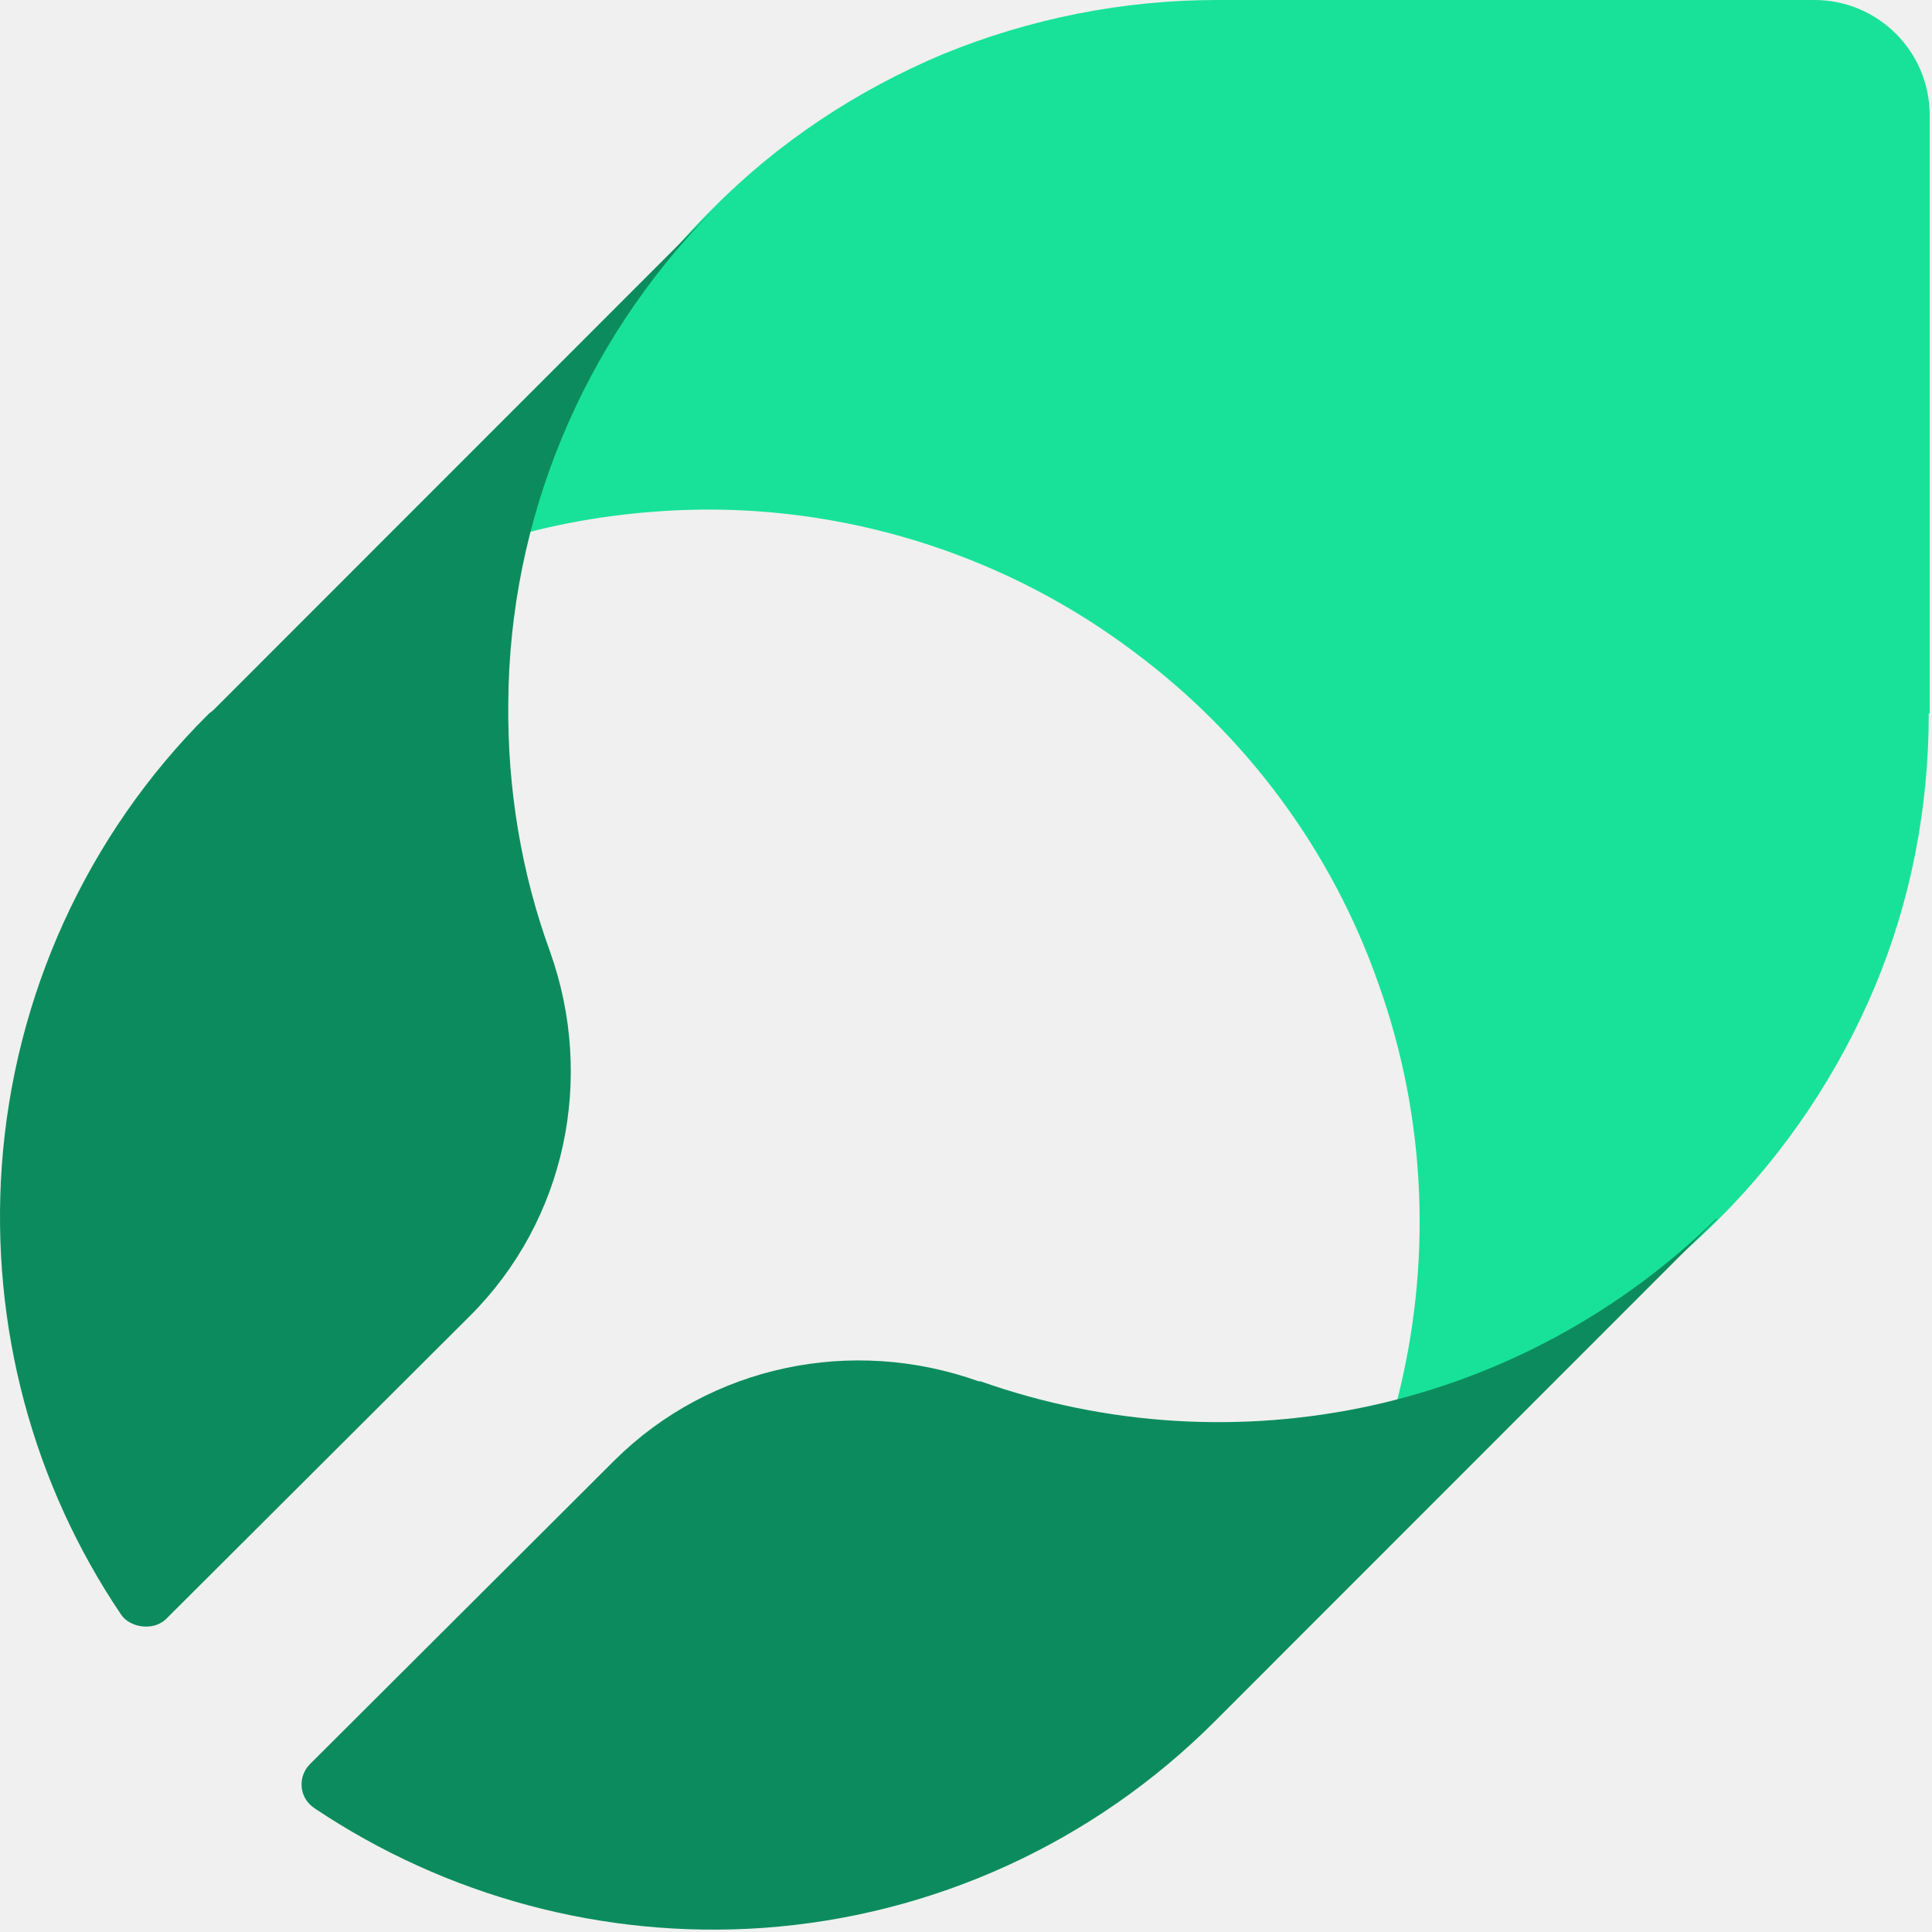
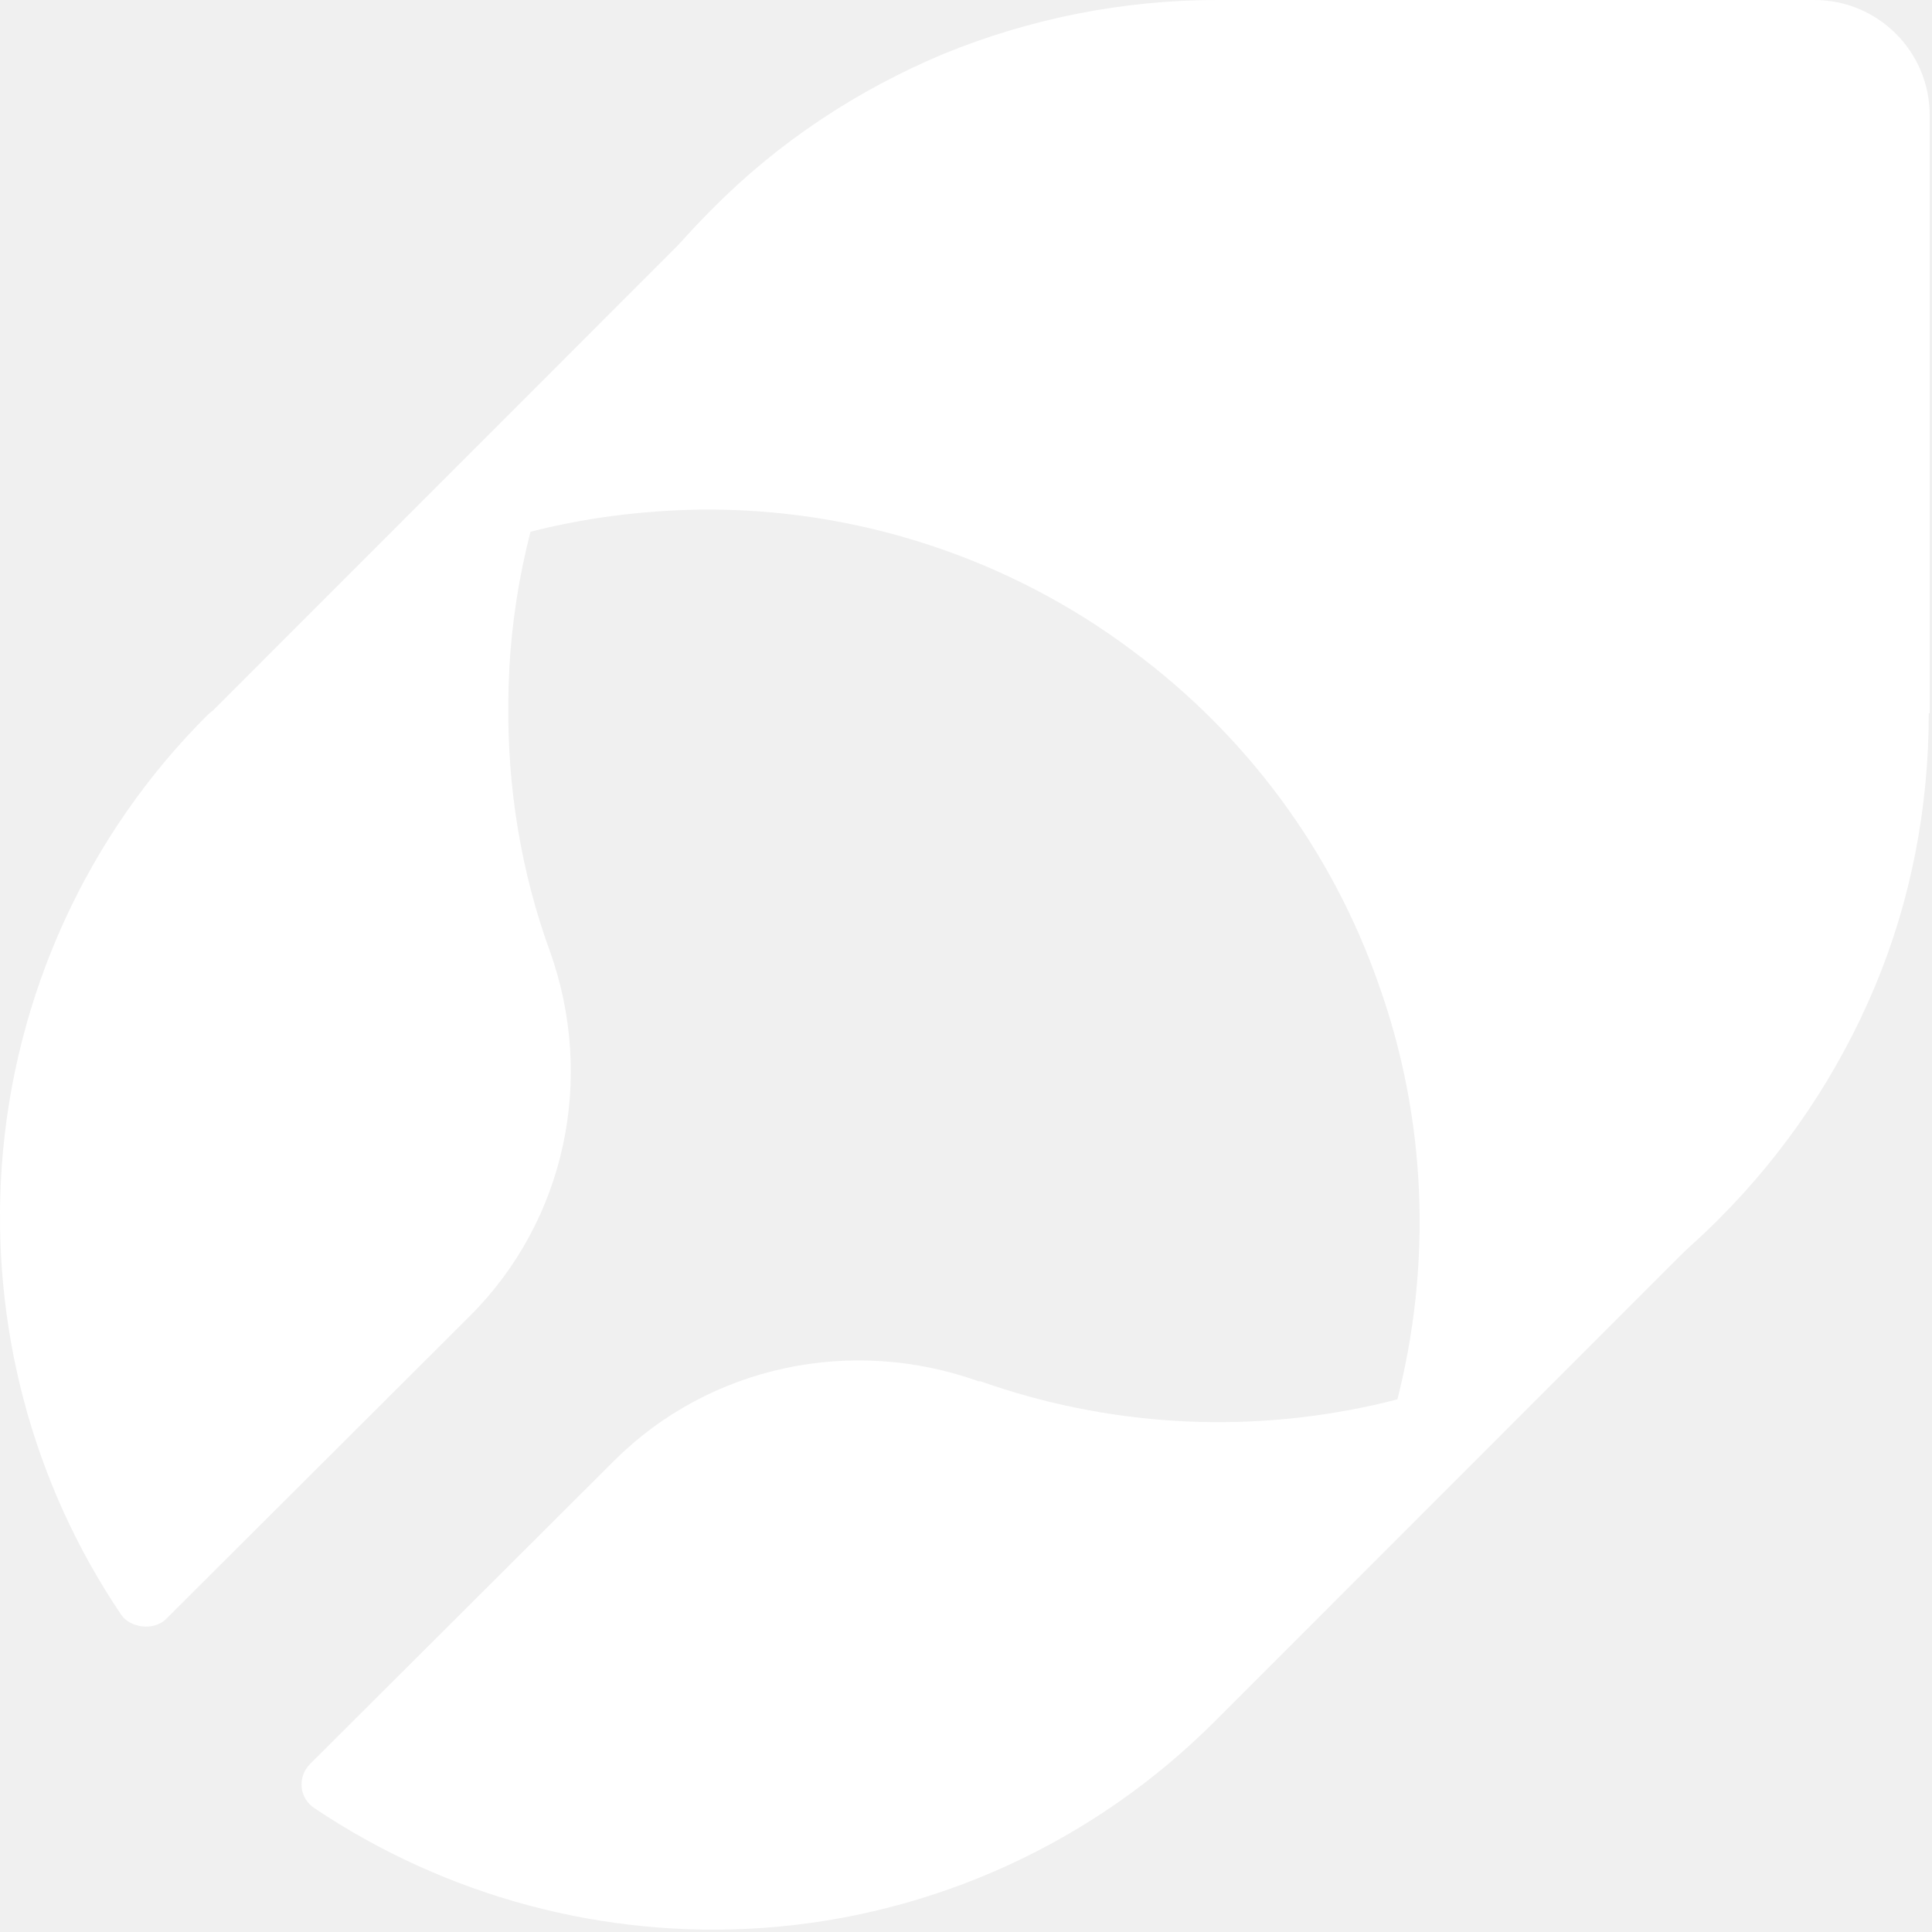
- <svg xmlns="http://www.w3.org/2000/svg" width="502" height="502" viewBox="0 0 502 502" fill="none">
-   <path d="M501.402 185.33V29.962C501.402 13.29 487.876 0 471.453 0H316.156C291.763 0 267.611 4.832 245.15 14.014C222.689 23.438 202.16 36.969 185.012 54.367L183.804 55.575C161.101 78.53 144.92 107.042 136.708 138.454C151.441 134.588 166.656 132.655 181.871 132.413C222.447 131.93 262.298 144.978 294.661 169.383C323.885 191.13 346.104 221.092 358.18 255.645C370.739 290.681 372.188 328.859 362.769 364.862C393.925 356.647 422.666 340.457 445.611 317.744L446.818 316.536C463.966 299.38 477.732 278.841 487.151 256.37C496.571 233.898 501.16 209.735 501.16 185.33H501.402Z" fill="#18E299" />
-   <path d="M132.071 182.706C132.312 135.044 151.32 89.307 184.764 55.125L55.557 184.391C55.076 184.873 54.594 185.113 54.113 185.595C22.593 216.888 3.586 258.774 0.458 303.066C-2.43 344.47 8.397 385.392 31.496 419.575C33.699 422.835 39.677 423.907 43.046 420.778L122.206 341.822C146.989 317.028 154.689 280.198 142.899 247.219C135.44 226.758 131.831 204.852 132.071 182.706Z" fill="#0C8C5E" />
-   <path d="M446.067 316.547C421.284 340.86 390.245 357.71 356.56 365.172C322.634 372.635 287.506 370.468 254.783 358.914C254.783 358.914 254.542 358.914 254.301 358.914C221.338 347.118 184.525 354.821 159.742 379.375L80.581 458.331C77.212 461.701 77.694 467.238 81.784 469.885C115.95 492.754 156.855 503.827 198.24 500.938C242.512 497.809 284.137 478.792 315.656 447.258L316.859 446.054L446.067 316.788V316.547Z" fill="#0C8C5E" />
+ <svg xmlns="http://www.w3.org/2000/svg" width="30" height="30" viewBox="0 0 502 502" fill="none">
+   <path d="M501.402 185.33V29.962C501.402 13.29 487.876 0 471.453 0H316.156C291.763 0 267.611 4.832 245.15 14.014C222.689 23.438 202.16 36.969 185.012 54.367L183.804 55.575C161.101 78.53 144.92 107.042 136.708 138.454C151.441 134.588 166.656 132.655 181.871 132.413C222.447 131.93 262.298 144.978 294.661 169.383C323.885 191.13 346.104 221.092 358.18 255.645C370.739 290.681 372.188 328.859 362.769 364.862C393.925 356.647 422.666 340.457 445.611 317.744L446.818 316.536C463.966 299.38 477.732 278.841 487.151 256.37C496.571 233.898 501.16 209.735 501.16 185.33H501.402Z" fill="white" />
+   <path d="M132.071 182.706C132.312 135.044 151.32 89.307 184.764 55.125L55.557 184.391C55.076 184.873 54.594 185.113 54.113 185.595C22.593 216.888 3.586 258.774 0.458 303.066C-2.43 344.47 8.397 385.392 31.496 419.575C33.699 422.835 39.677 423.907 43.046 420.778L122.206 341.822C146.989 317.028 154.689 280.198 142.899 247.219C135.44 226.758 131.831 204.852 132.071 182.706Z" fill="white" />
+   <path d="M446.067 316.547C421.284 340.86 390.245 357.71 356.56 365.172C322.634 372.635 287.506 370.468 254.783 358.914C254.783 358.914 254.542 358.914 254.301 358.914C221.338 347.118 184.525 354.821 159.742 379.375L80.581 458.331C77.212 461.701 77.694 467.238 81.784 469.885C115.95 492.754 156.855 503.827 198.24 500.938C242.512 497.809 284.137 478.792 315.656 447.258L316.859 446.054L446.067 316.788V316.547Z" fill="white" />
</svg>
